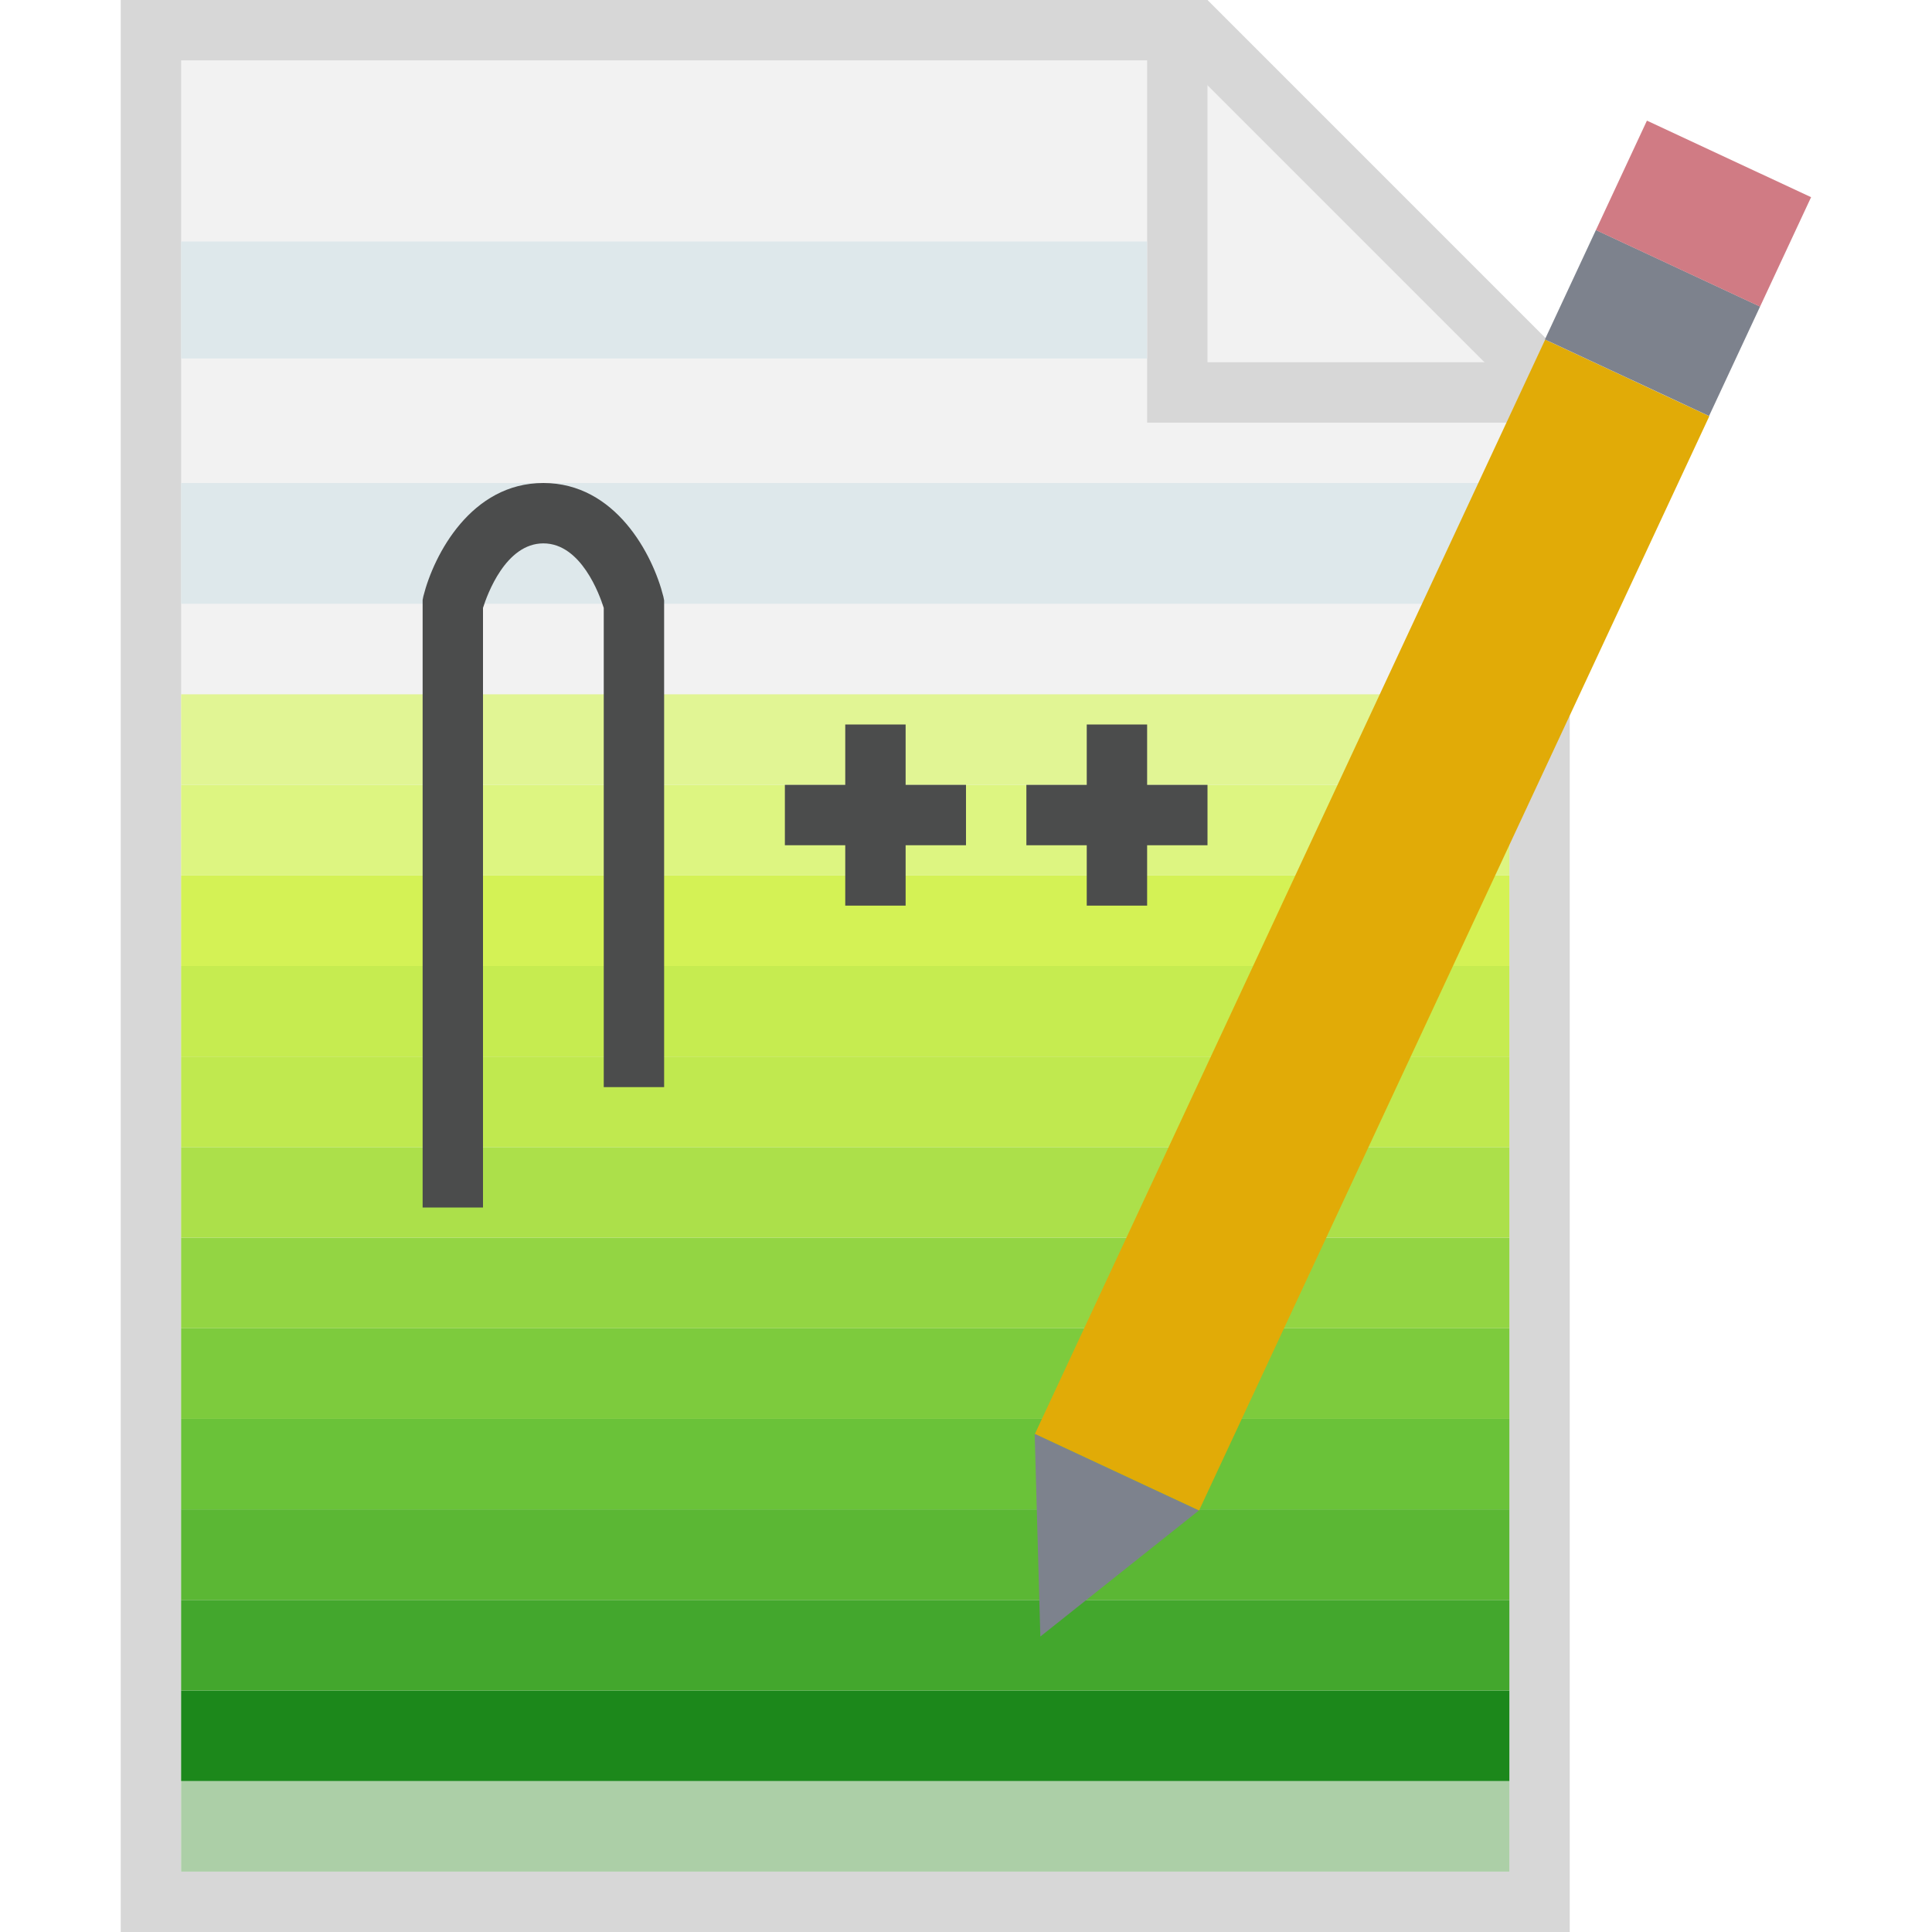
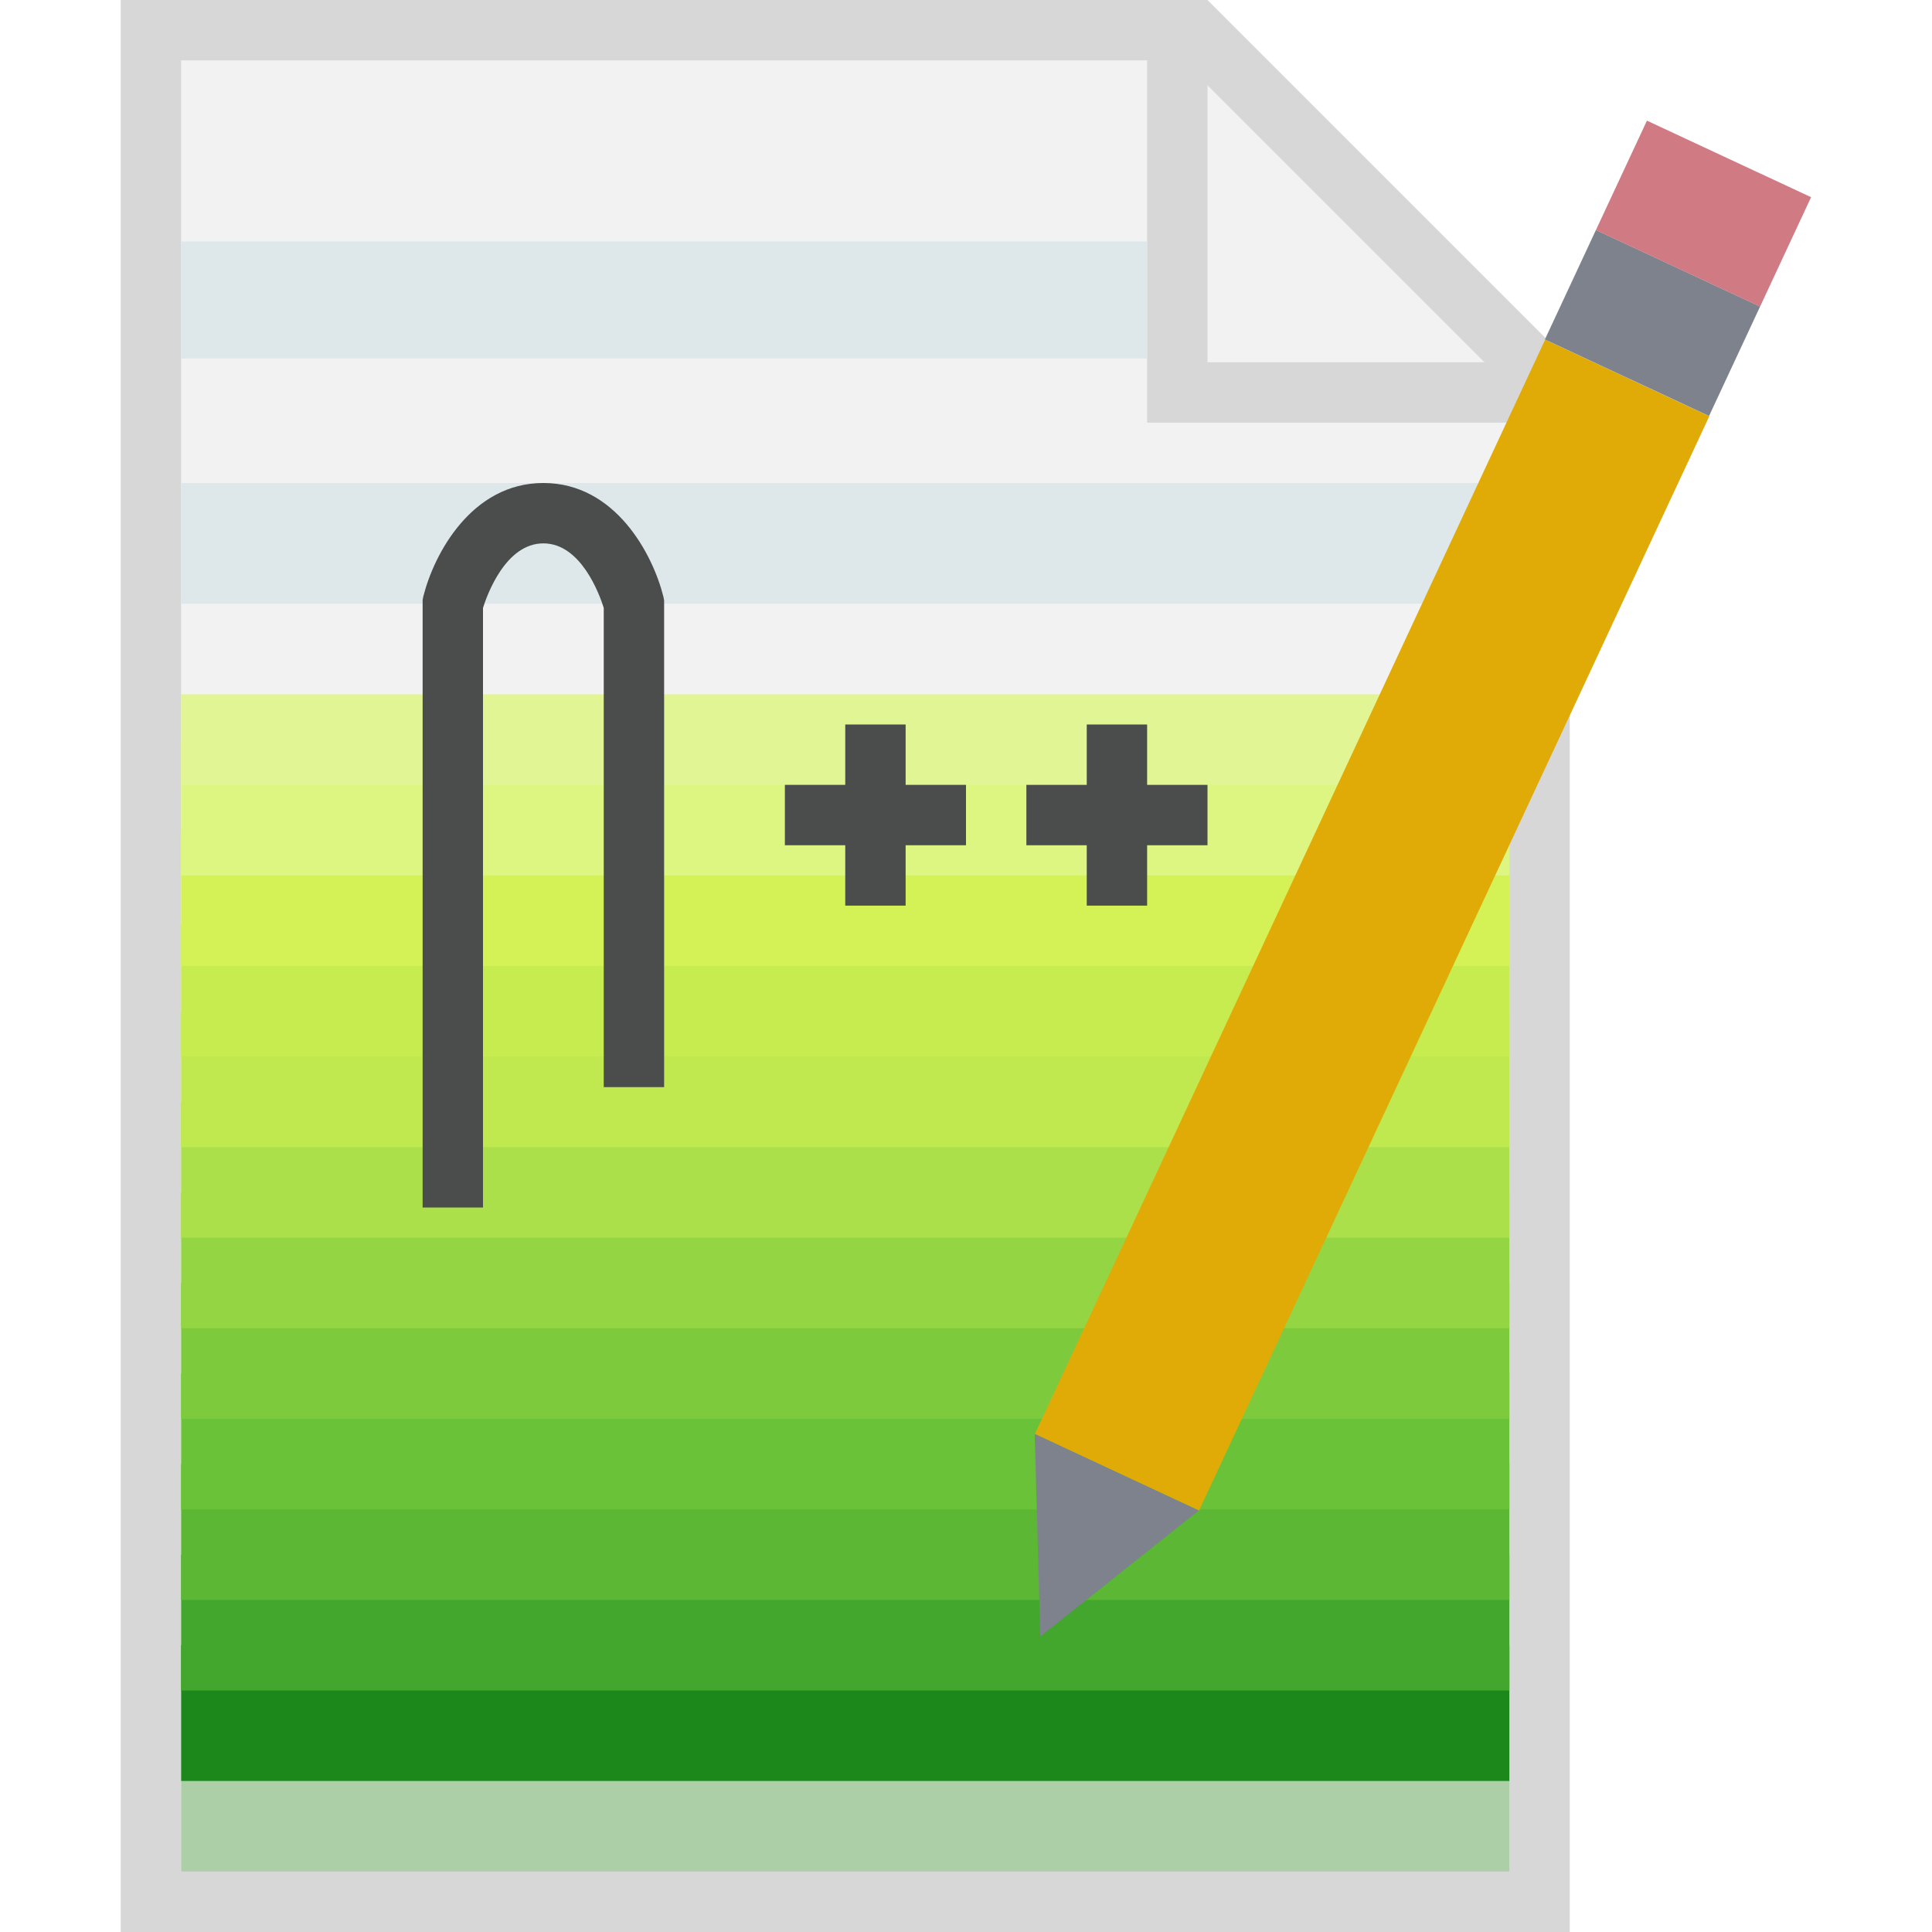
<svg xmlns="http://www.w3.org/2000/svg" version="1.1" id="icon" x="0" y="0" viewBox="0 0 512 512" xml:space="preserve">
  <style type="text/css">.st1{fill:#d7d7d7}.st2{fill:#dee8eb}.st16{fill:#4b4c4c}.st18{fill:#7d828d}</style>
  <path fill="#f2f2f2" d="M40 504V8h276.7L408 99.3V504z" />
  <path class="st1" d="M313.4 16l86.6 86.6V496H48V16h265.4M320 0H32v512h384V96L320 0z" />
  <path class="st1" d="M416 96h-96V0h-16v112h112z" />
  <path class="st2" d="M48 64h256v31H48zM48 128h352v32H48z" />
  <path fill="#accfa7" d="M48 472h352v24H48z" />
-   <path fill="#1c881b" d="M48 448h352v24H48z" />
-   <path fill="#43a72d" d="M48 424h352v24H48z" />
-   <path fill="#5bb734" d="M48 400h352v24H48z" />
-   <path fill="#6ac239" d="M48 376h352v24H48z" />
-   <path fill="#7dcb3d" d="M48 352h352v24H48z" />
-   <path fill="#93d543" d="M48 328h352v24H48z" />
-   <path fill="#ace04a" d="M48 304h352v24H48z" />
-   <path fill="#c0e94f" d="M48 280h352v24H48z" />
-   <path fill="#c6ec50" d="M48 256h352v24H48z" />
-   <path fill="#d4f255" d="M48 232h352v24H48z" />
-   <path fill="#ddf581" d="M48 208h352v24H48z" />
+   <path fill="#1c881b" d="M48 436h352v36H48z" />
+   <path fill="#43a72d" d="M48 412h352v36H48z" />
+   <path fill="#5bb734" d="M48 388h352v36H48z" />
+   <path fill="#6ac239" d="M48 364h352v36H48z" />
+   <path fill="#7dcb3d" d="M48 340h352v36H48z" />
+   <path fill="#93d543" d="M48 316h352v36H48z" />
+   <path fill="#ace04a" d="M48 292h352v36H48z" />
+   <path fill="#c0e94f" d="M48 268h352v36H48z" />
+   <path fill="#c6ec50" d="M48 245h352v35H48z" />
+   <path fill="#d4f255" d="M48 220h352v36H48z" />
+   <path fill="#ddf581" d="M48 196h352v36H48z" />
  <path fill="#e1f594" d="M48 184h352v24H48z" />
  <g>
    <path class="st16" d="M128 320h-16V159l.2-1c2.8-11.1 12.7-30 31.8-30s29 18.9 31.8 30.1l.2 1v129h-16v-127c-1.1-3.5-6-17.1-16-17.1s-14.9 13.6-16 17.1V320zM208 208h48v16h-48z" />
    <path transform="rotate(-90 232 216)" class="st16" d="M208 208h48v16h-48z" />
    <g>
      <path class="st16" d="M272 208h48v16h-48z" />
      <path transform="rotate(-90 296 216)" class="st16" d="M272 208h48v16h-48z" />
    </g>
  </g>
  <g>
    <path transform="rotate(-65.001 363.577 245.162)" fill="#e1ab07" d="M203.6 221.2h320v48h-320z" />
    <path transform="rotate(-65.001 437.96 85.653)" class="st18" d="M422 61.6h32v48h-32z" />
    <path transform="rotate(-65.001 451.484 56.652)" fill="#d07b84" d="M435.5 32.6h32v48h-32z" />
    <path class="st18" d="M317.7 400.3l-42 33.4-1.5-53.7z" />
  </g>
</svg>
